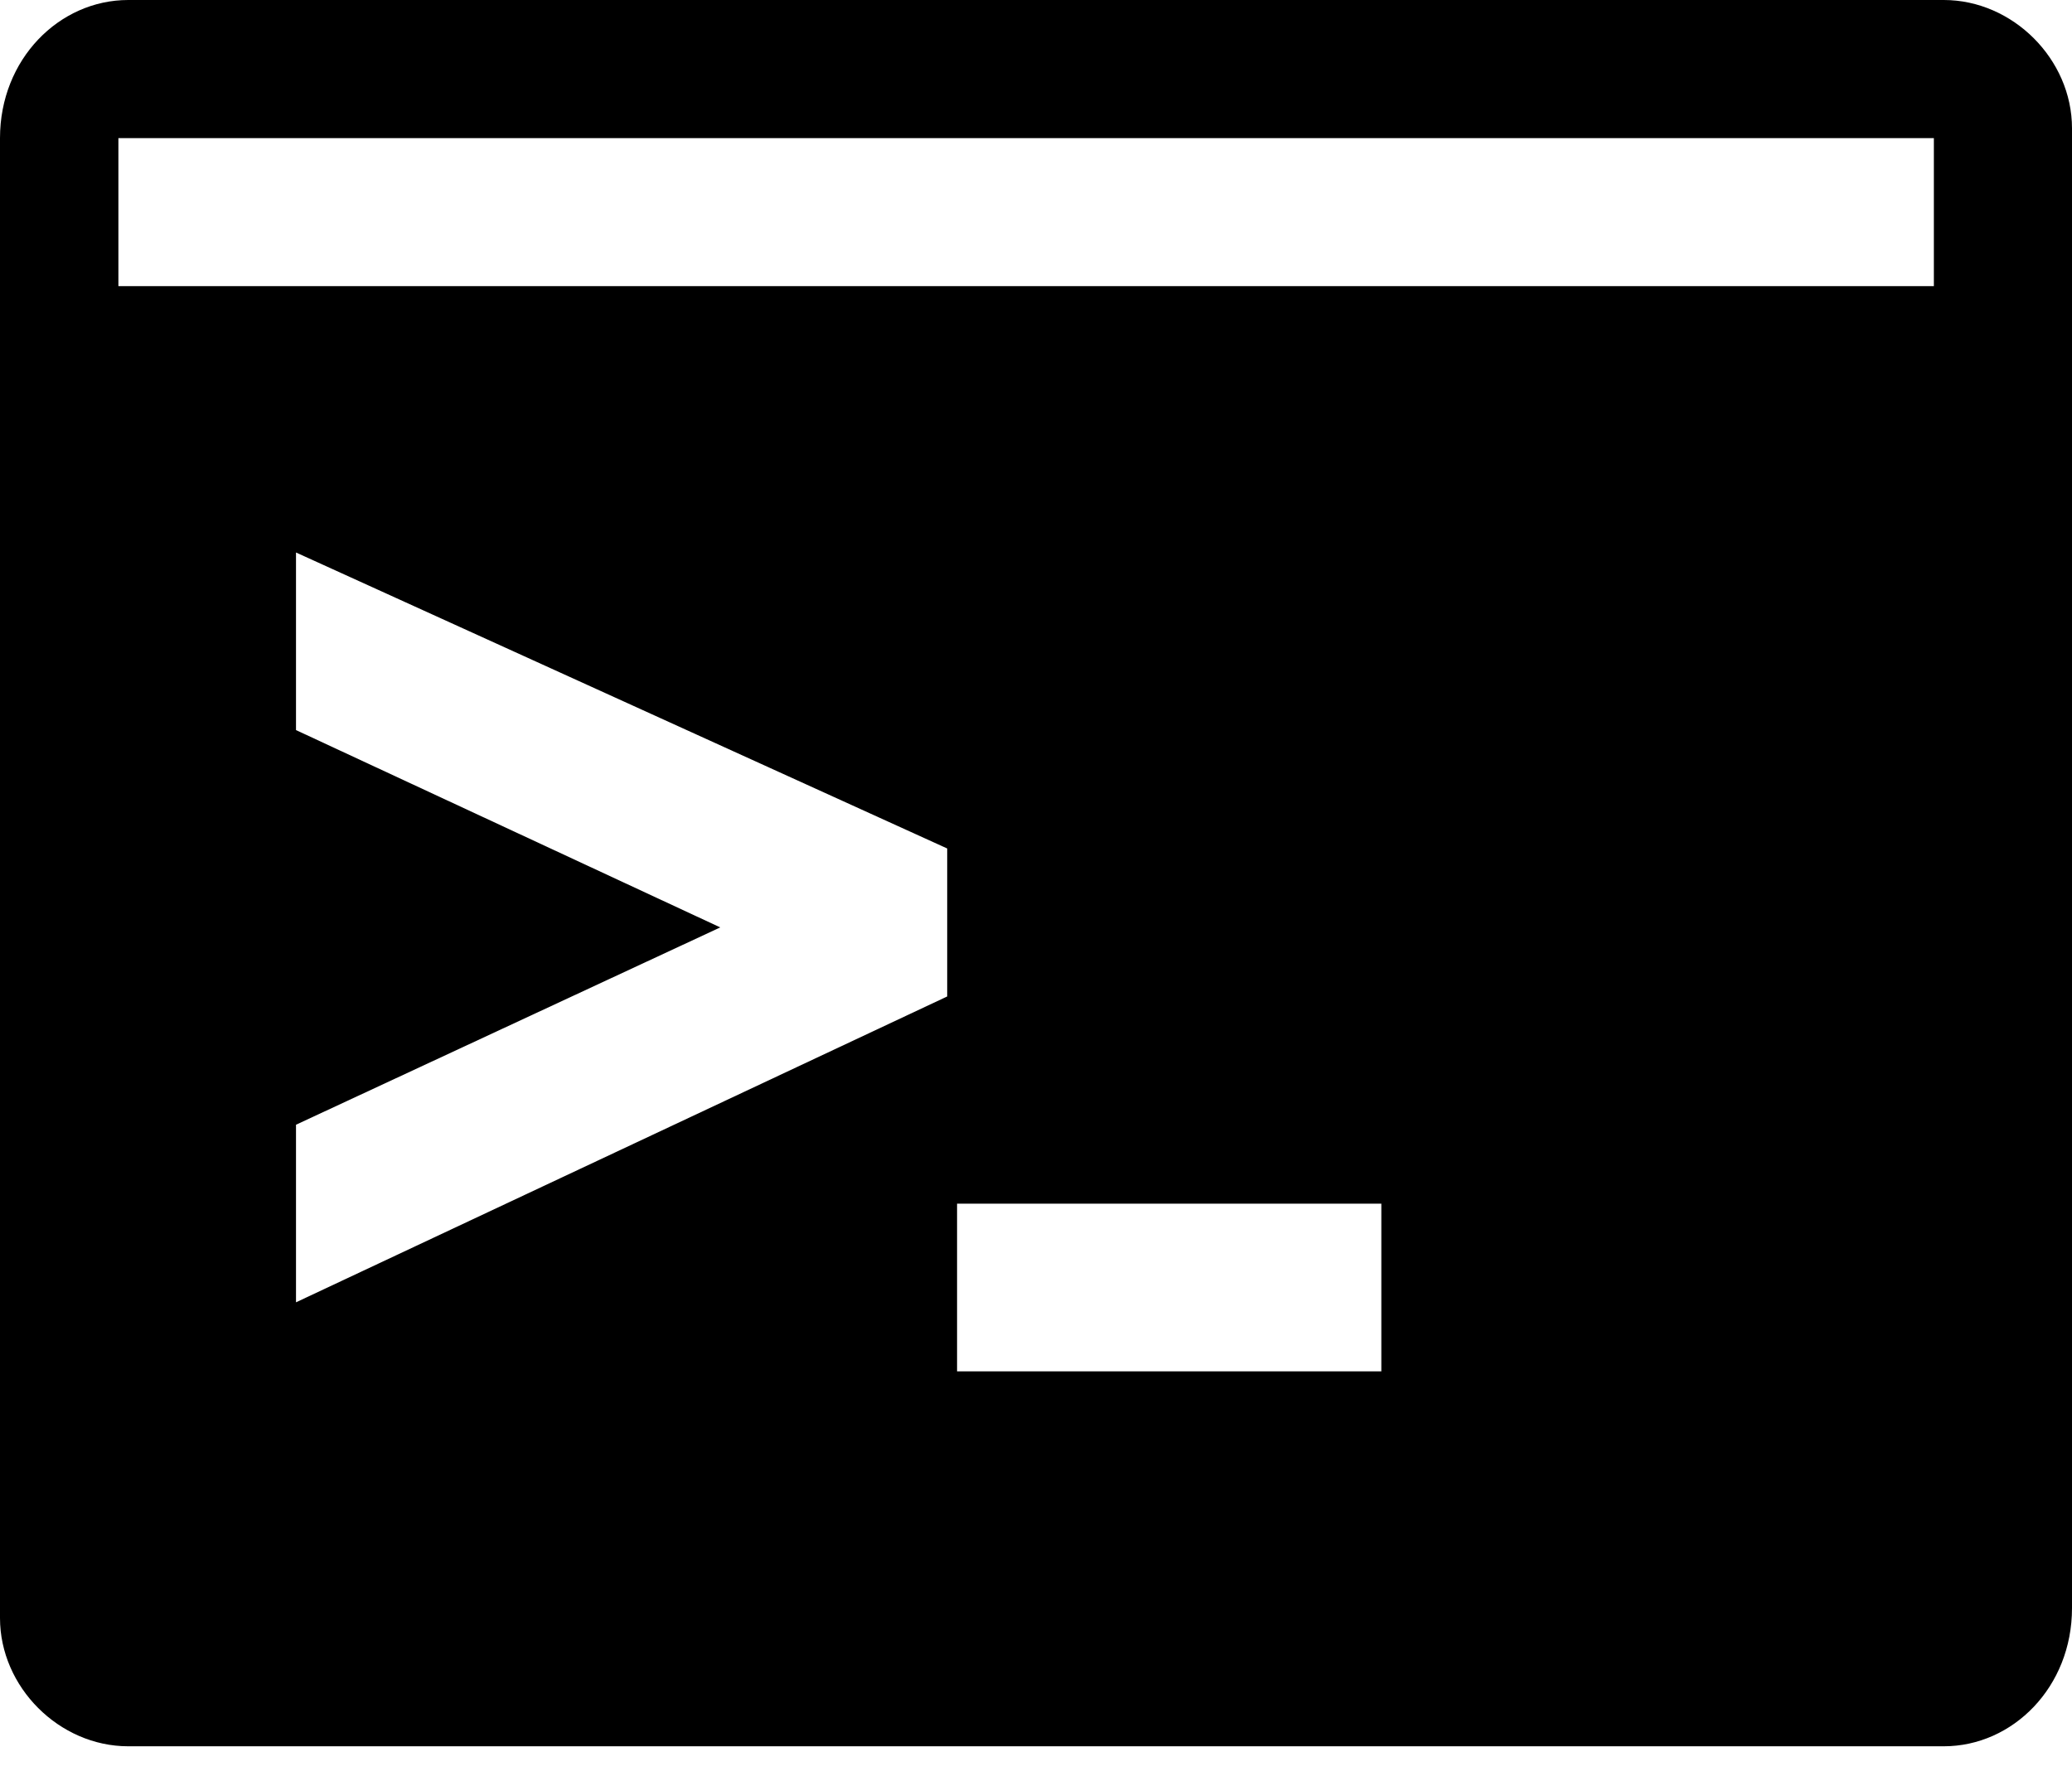
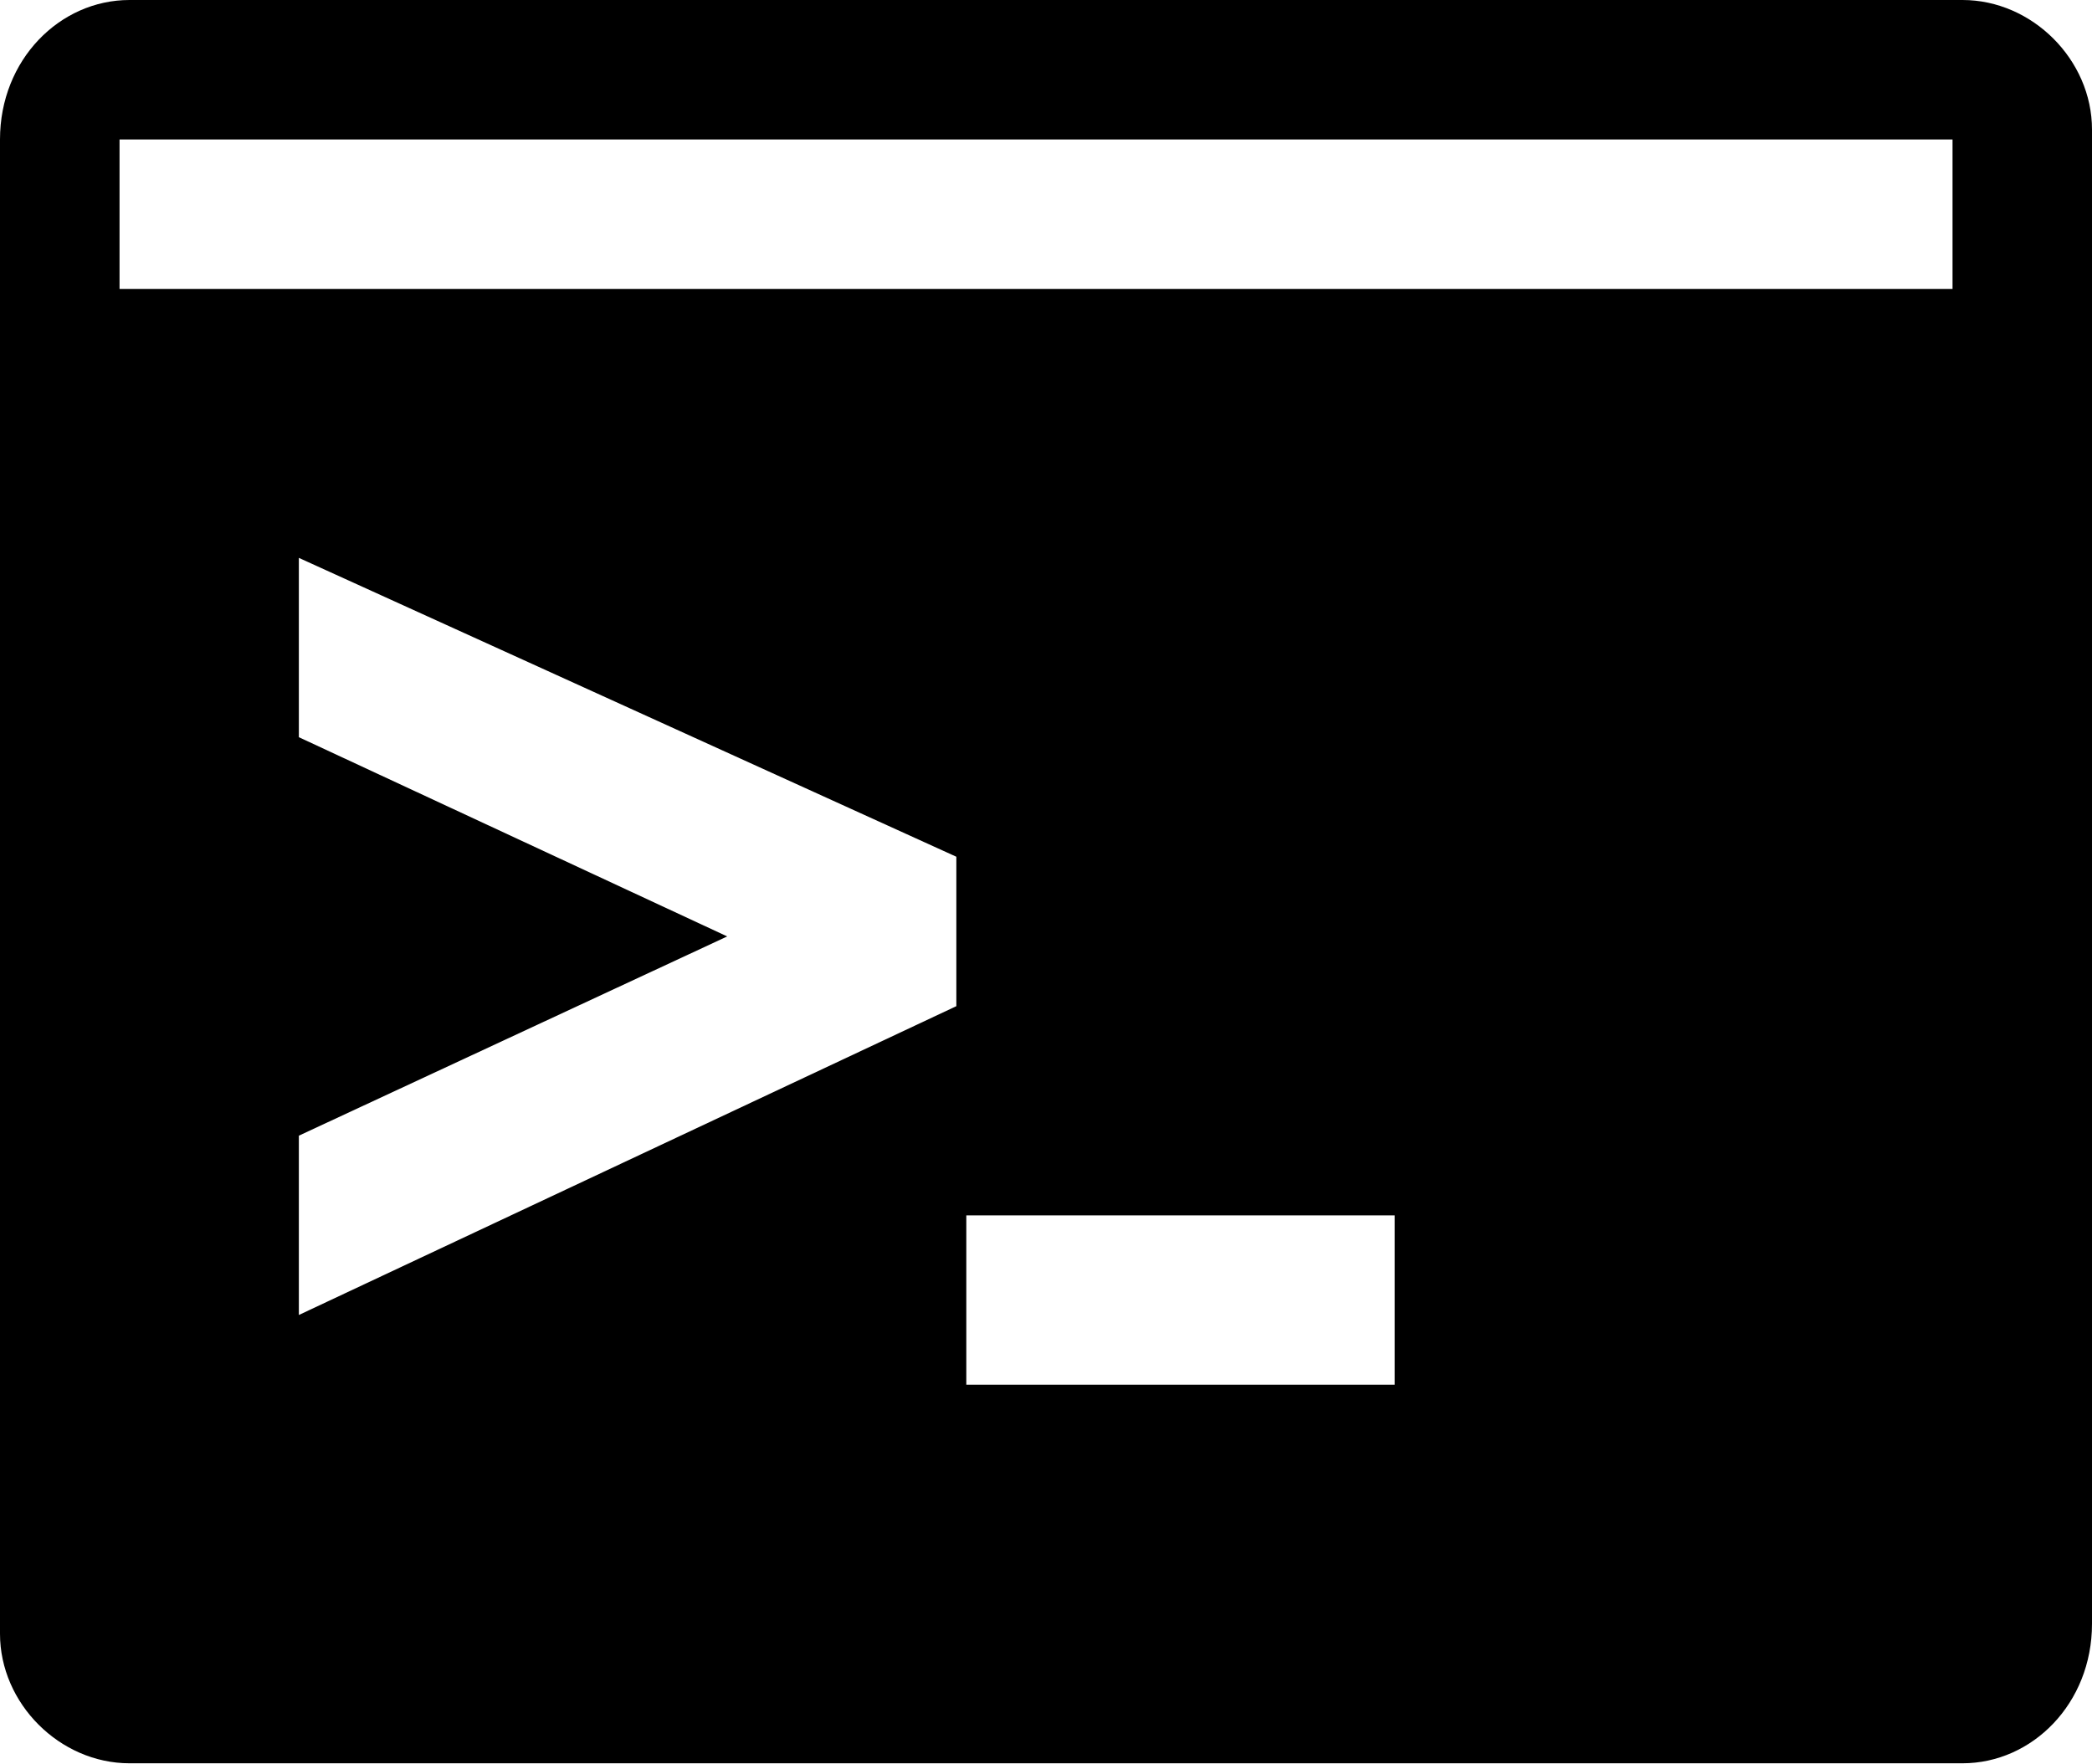
- <svg xmlns="http://www.w3.org/2000/svg" width="21" height="18">
+ <svg xmlns="http://www.w3.org/2000/svg" viewBox="0 0 21 17.7">
  <path fill="currentColor" fill-rule="nonzero" d="M19.7 0H1.3C.6 0 0 .6 0 1.4v15c0 .7.6 1.3 1.3 1.3h18.4c.7 0 1.3-.6 1.3-1.4v-15c0-.7-.6-1.3-1.3-1.3zM3 7.4V5.6l6.6 3v1.5l-6.6 3.1v-1.8l4.3-2-4.3-2zm11 6.5H9.7v-1.7H14V14zM1.2 2.9V1.4h18.4v1.5H1.3z" />
</svg>
